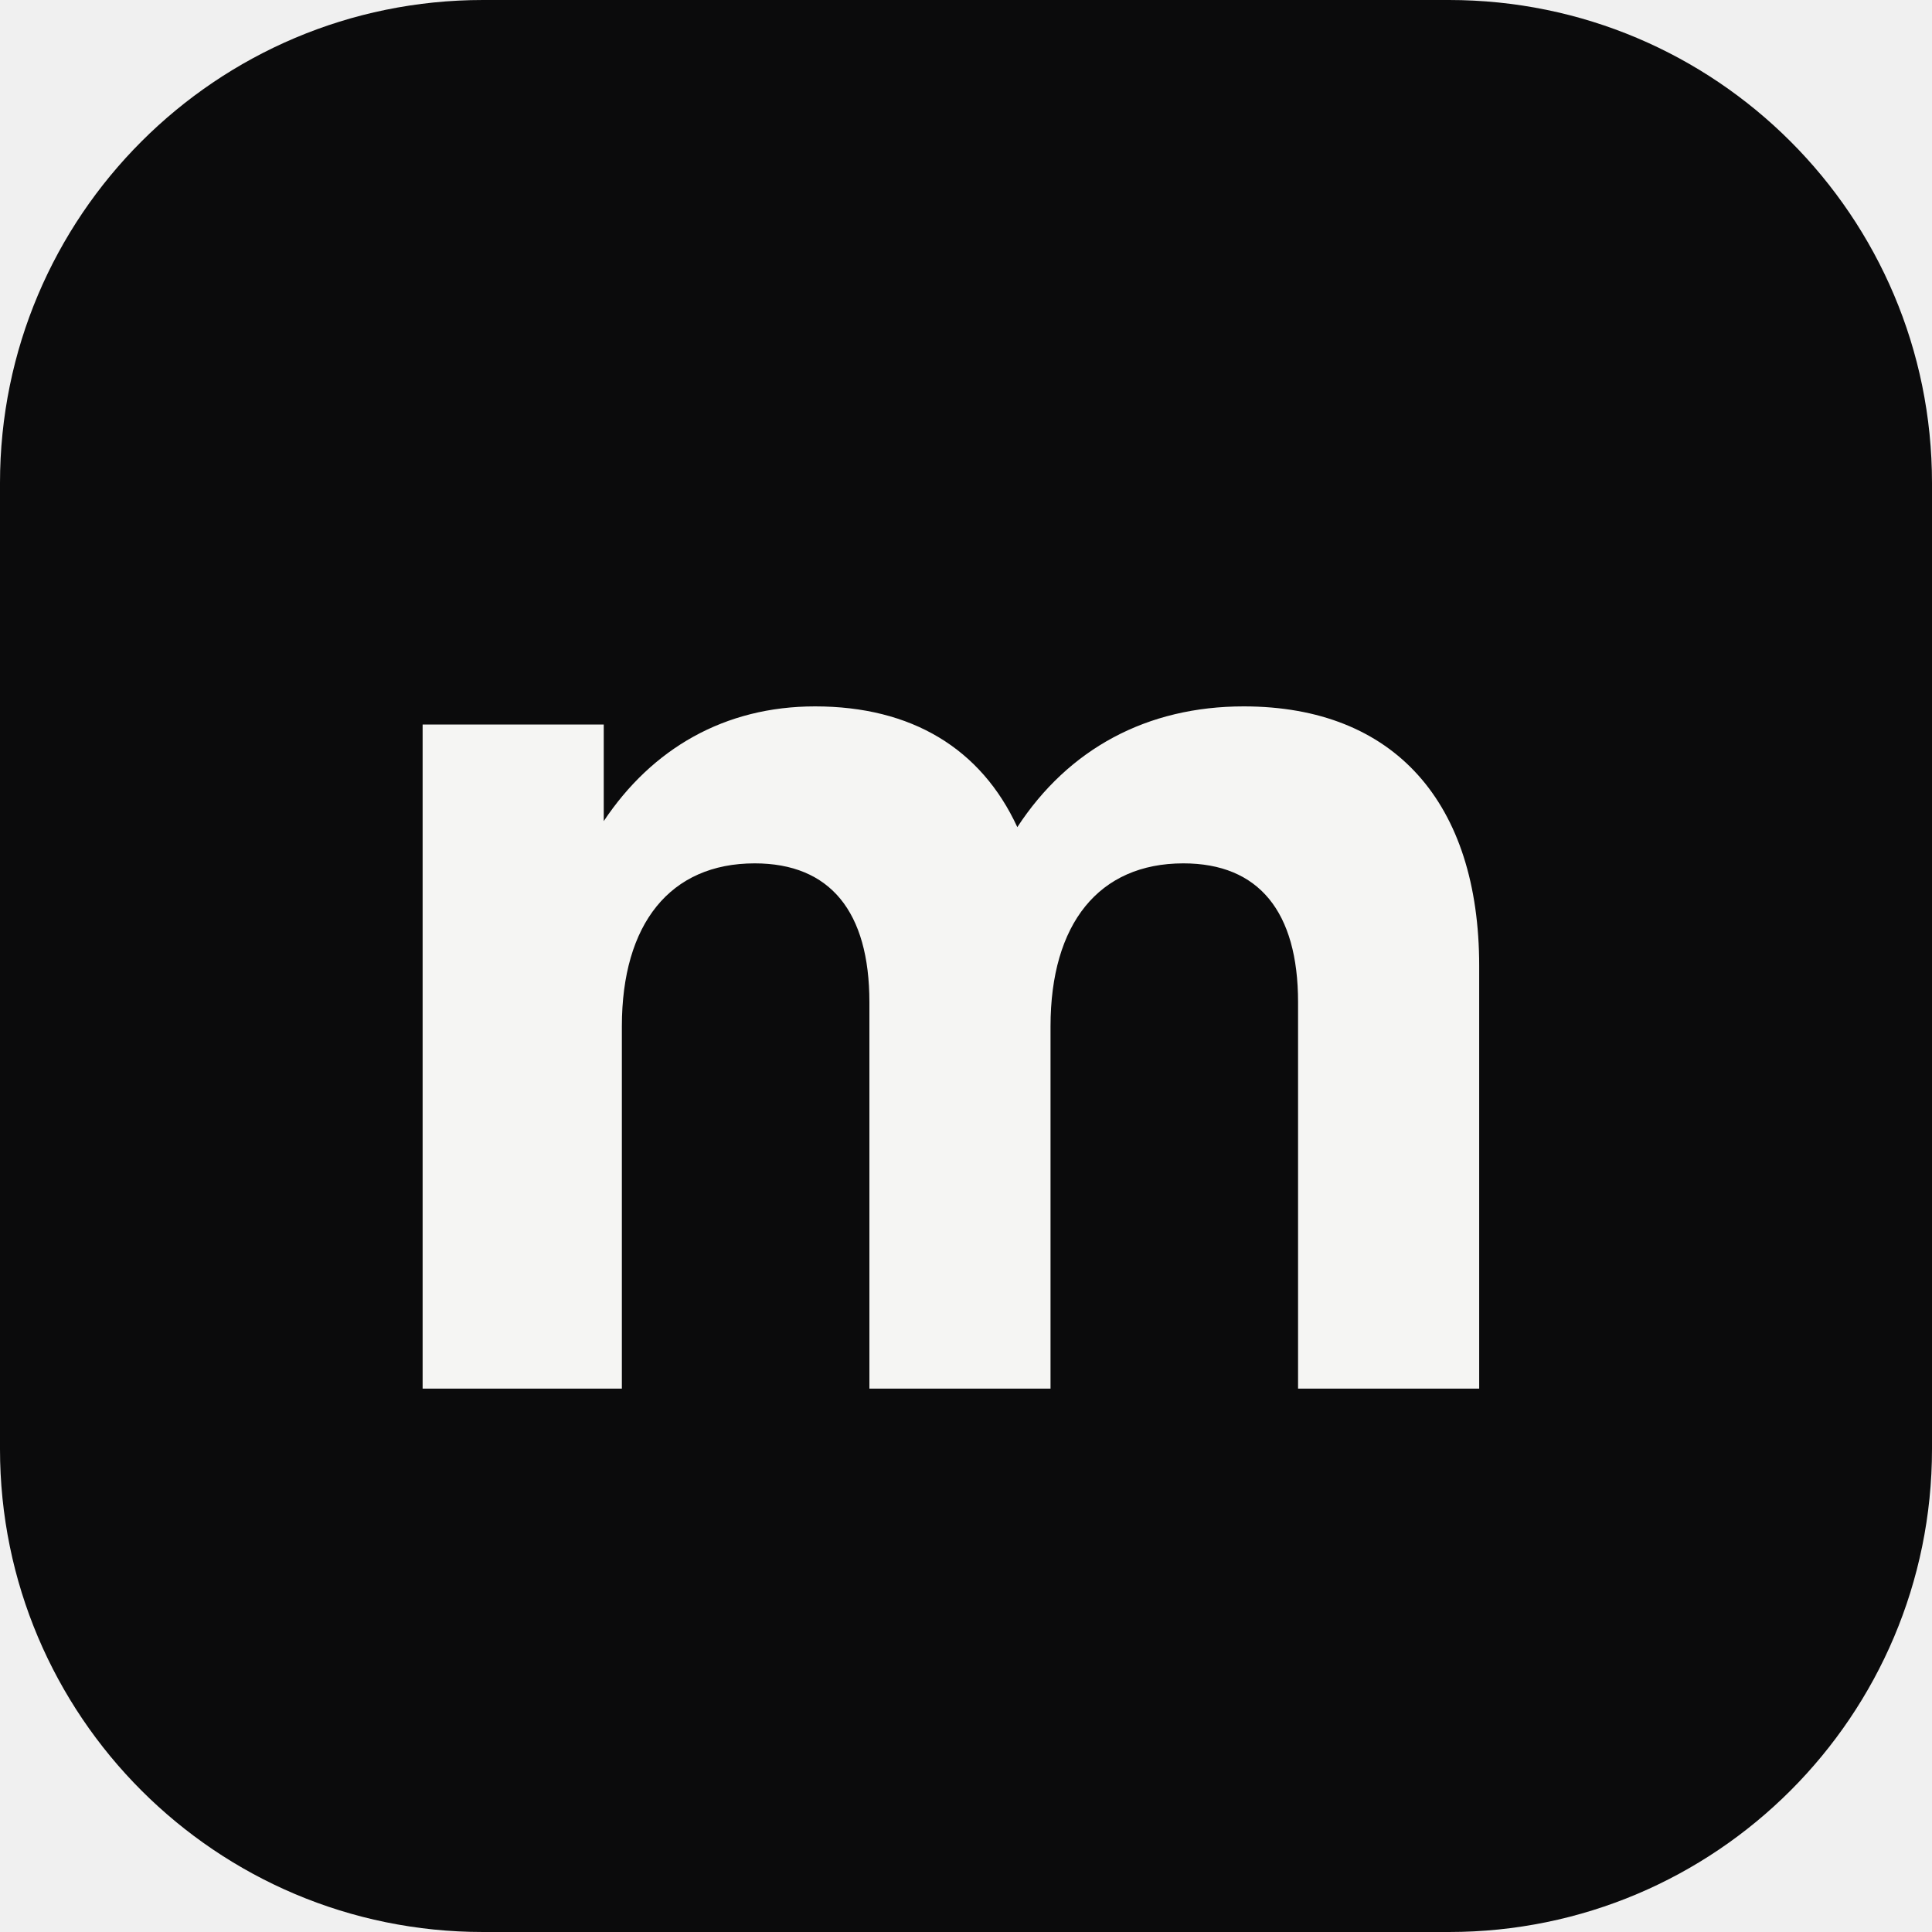
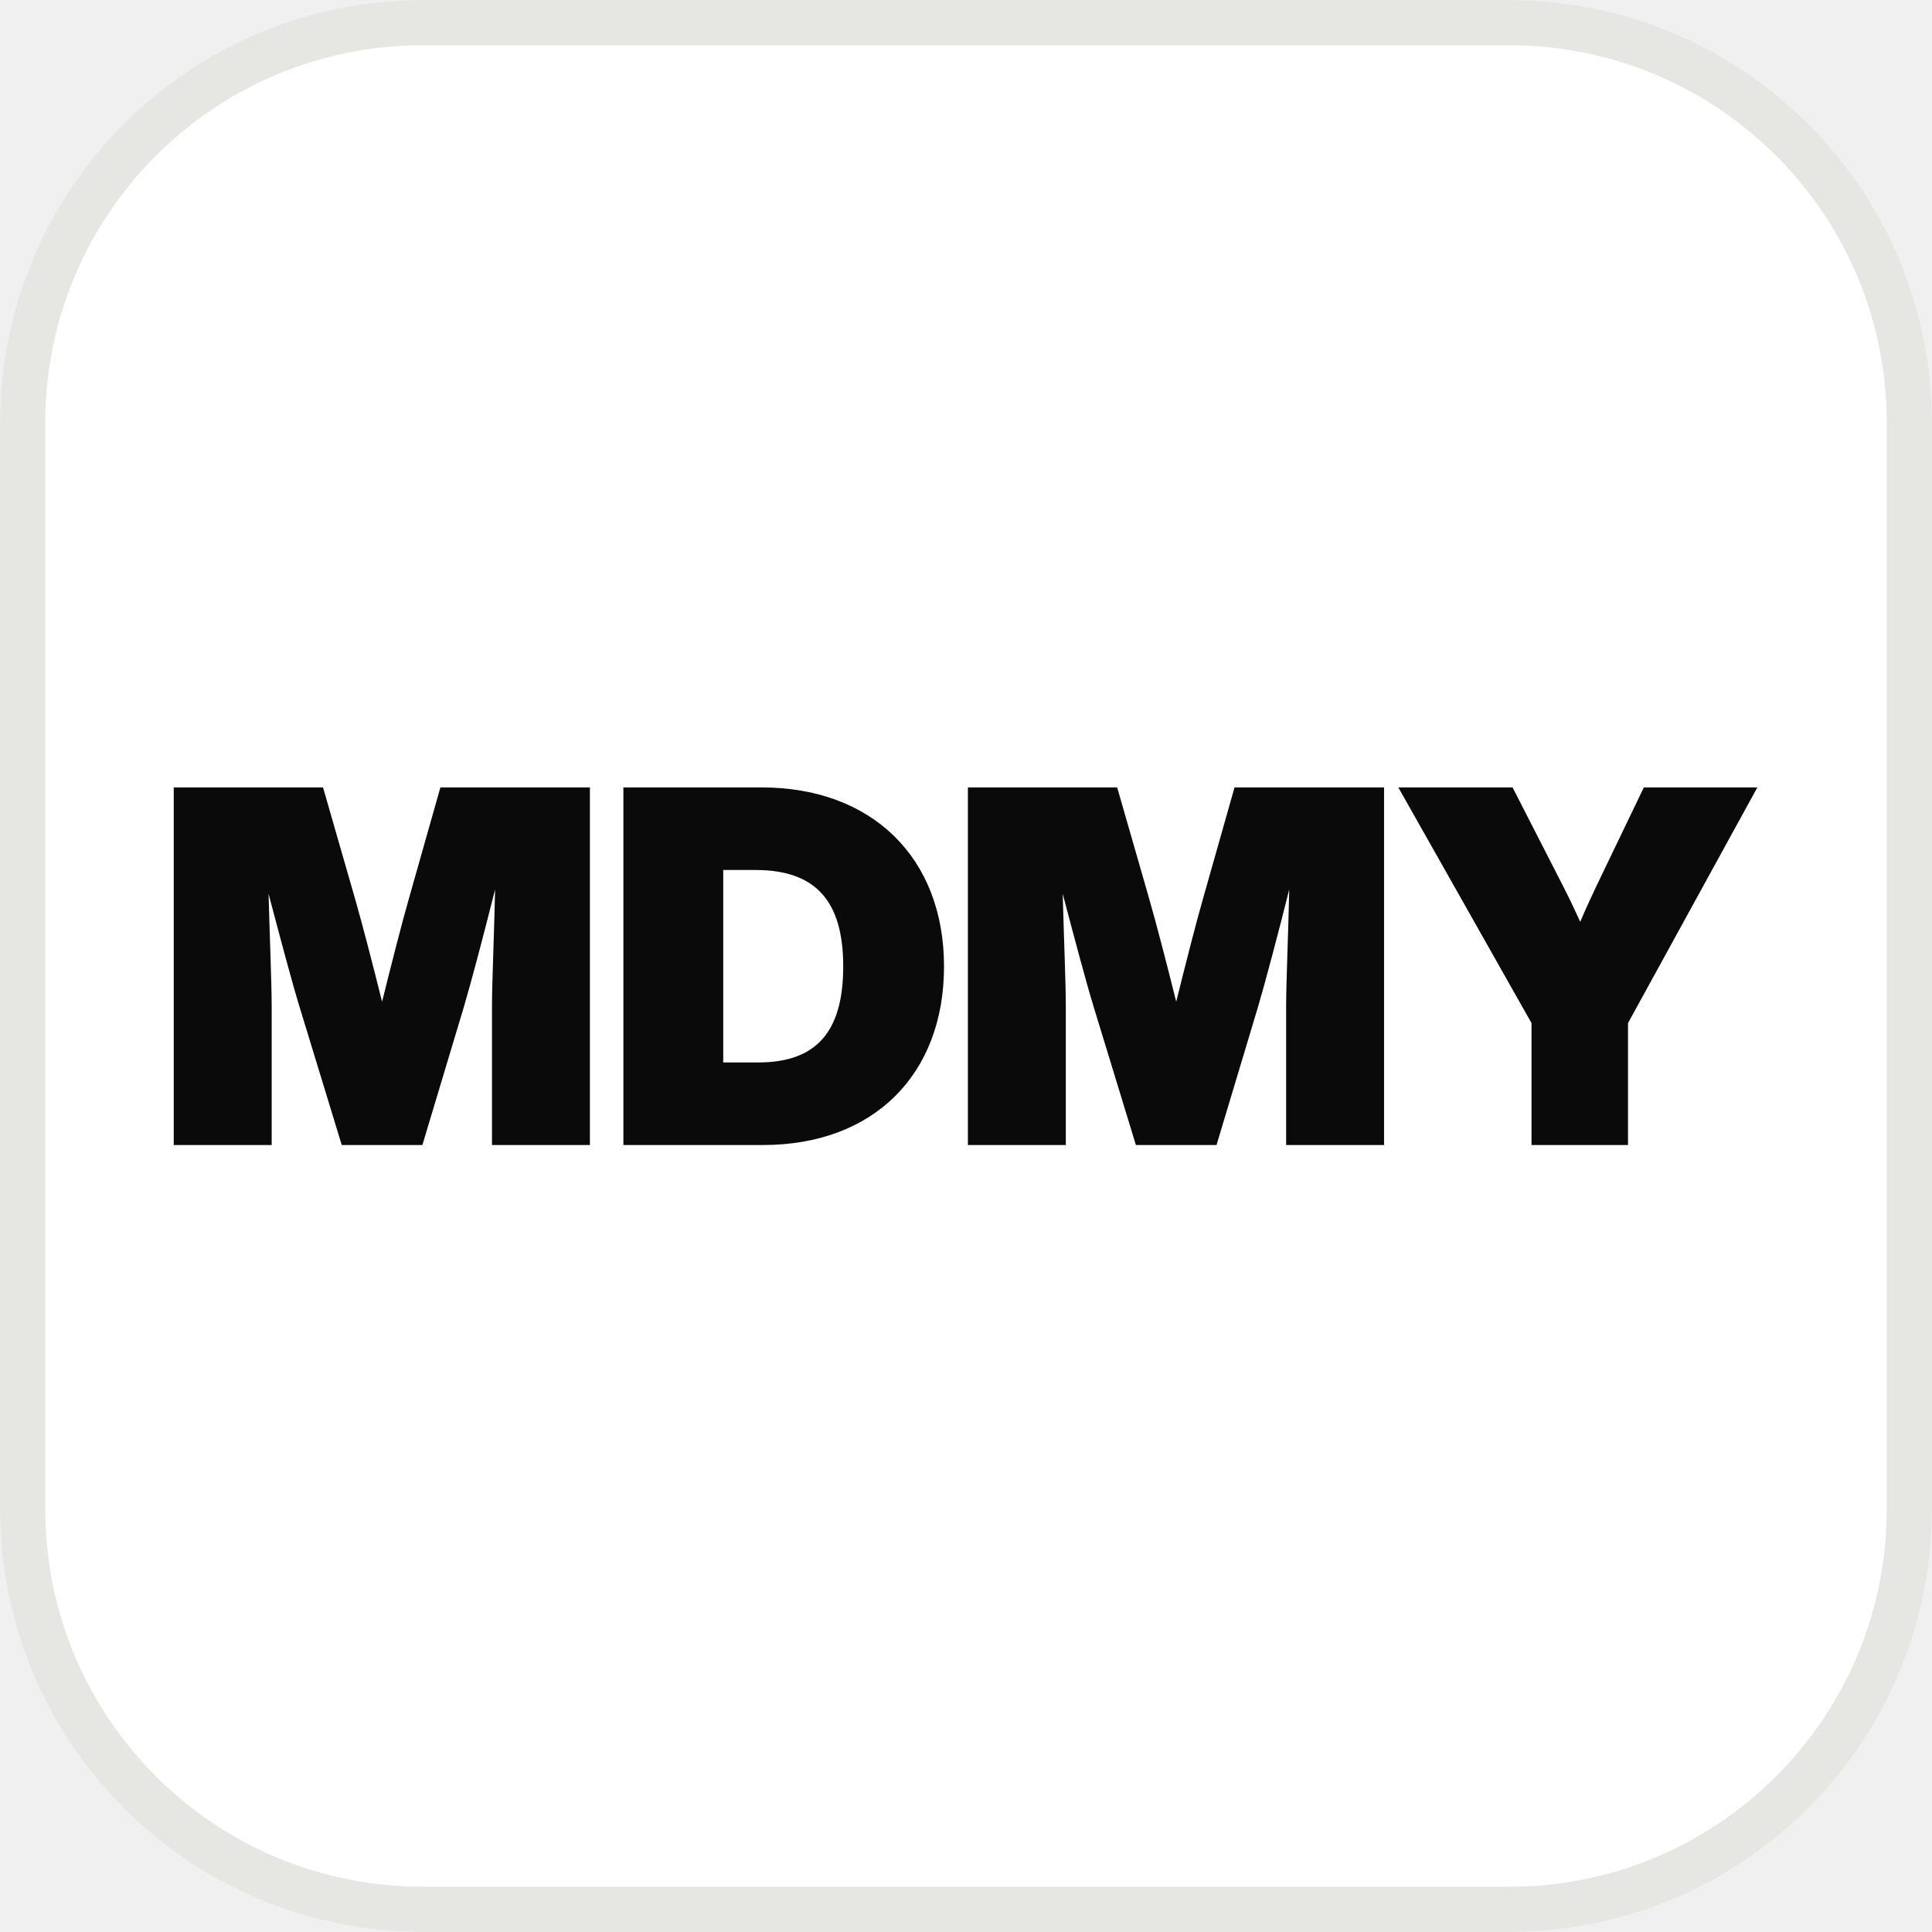
<svg xmlns="http://www.w3.org/2000/svg" viewBox="0 0 64 64">
-   <rect width="64" height="64" rx="16" fill="#0B0B0C" />
-   <path d="M14 46V24h6v3.2c1.6-2.4 4-3.8 7-3.8 3.2 0 5.5 1.4 6.7 4 1.7-2.6 4.3-4 7.5-4 5 0 7.8 3.2 7.8 8.6V46h-6V33.2c0-3-1.3-4.6-3.8-4.6-2.8 0-4.4 2-4.4 5.4V46h-6V33.2c0-3-1.3-4.6-3.8-4.6-2.8 0-4.4 2-4.4 5.4V46z" fill="#F5F5F3" />
+   <rect width="64" height="64" rx="14" fill="#FFFFFF" />
+   <rect x="0.75" y="0.75" width="62.5" height="62.5" rx="13.25" fill="none" stroke="#E6E6E3" stroke-width="1.5" />
+   <path transform="translate(5.12 37.93) scale(0.00795)" d="M80 0H488V-576C488 -672 480 -863 475 -1047C523 -865 573 -677 604 -576L780 0H1116L1289 -576C1320 -681 1372 -878 1419 -1065C1415 -876 1406 -676 1406 -576V0H1814V-1490H1191L1059 -1024C1030 -923 986 -750 948 -597C910 -750 865 -923 836 -1024L702 -1490H80Z M2535.52 0C2994.52 0 3289.52 -292 3289.52 -744C3289.52 -1197 2989.52 -1490 2529.52 -1490H1953.52V0ZM2369.52 -344V-1146H2503.52C2754.52 -1146 2869.52 -1017 2869.52 -744C2869.52 -473 2758.52 -344 2515.52 -344Z M3389.04 0H3797.04V-576C3797.04 -672 3789.04 -863 3784.04 -1047C3832.04 -865 3882.04 -677 3913.04 -576L4089.04 0H4425.04L4598.04 -576C4629.04 -681 4681.04 -878 4728.04 -1065C4724.04 -876 4715.04 -676 4715.04 -576V0H5123.04V-1490H4500.04L4368.04 -1024C4339.04 -923 4295.04 -750 4257.04 -597C4219.04 -750 4174.04 -923 4145.04 -1024L4011.04 -1490H3389.04Z M5737.56 0H6139.56V-508L6678.56 -1490H6205.56L6004.56 -1072C5982.56 -1025 5960.56 -978 5940.56 -930C5918.56 -978 5896.56 -1025 5872.56 -1072L5658.56 -1490H5182.56L5737.56 -508Z" fill="#0A0A0A" />
</svg>
